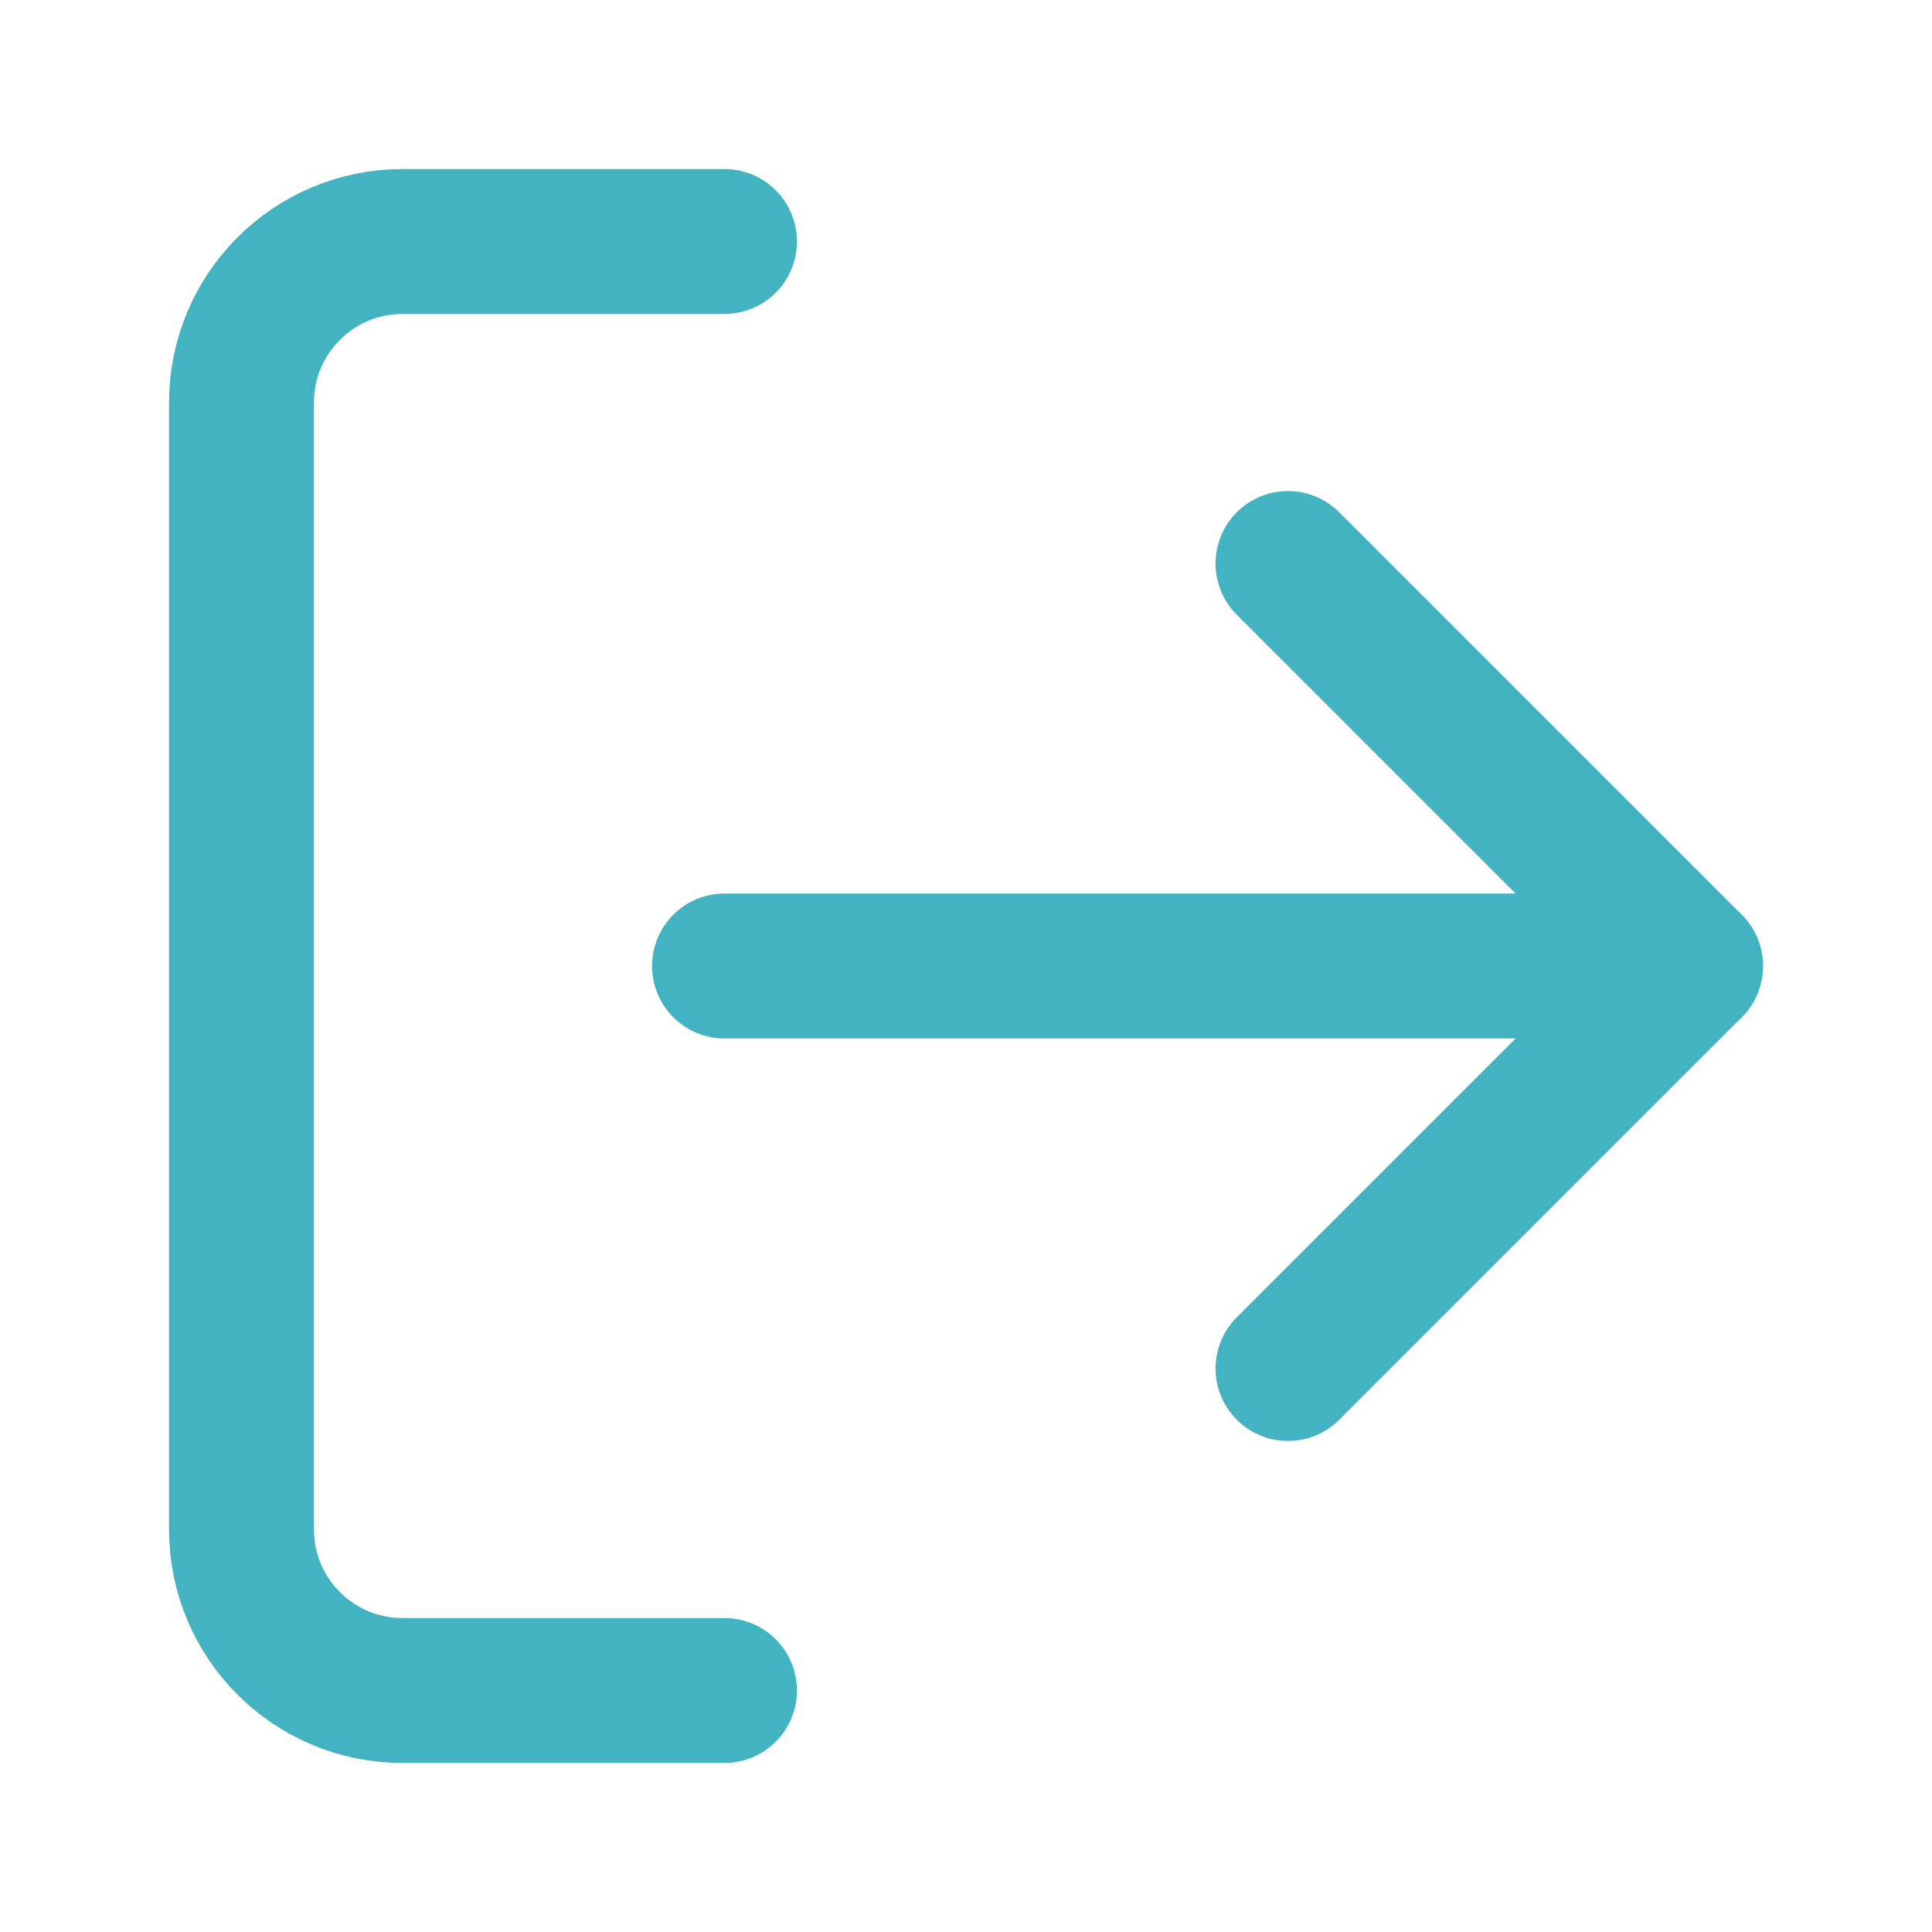
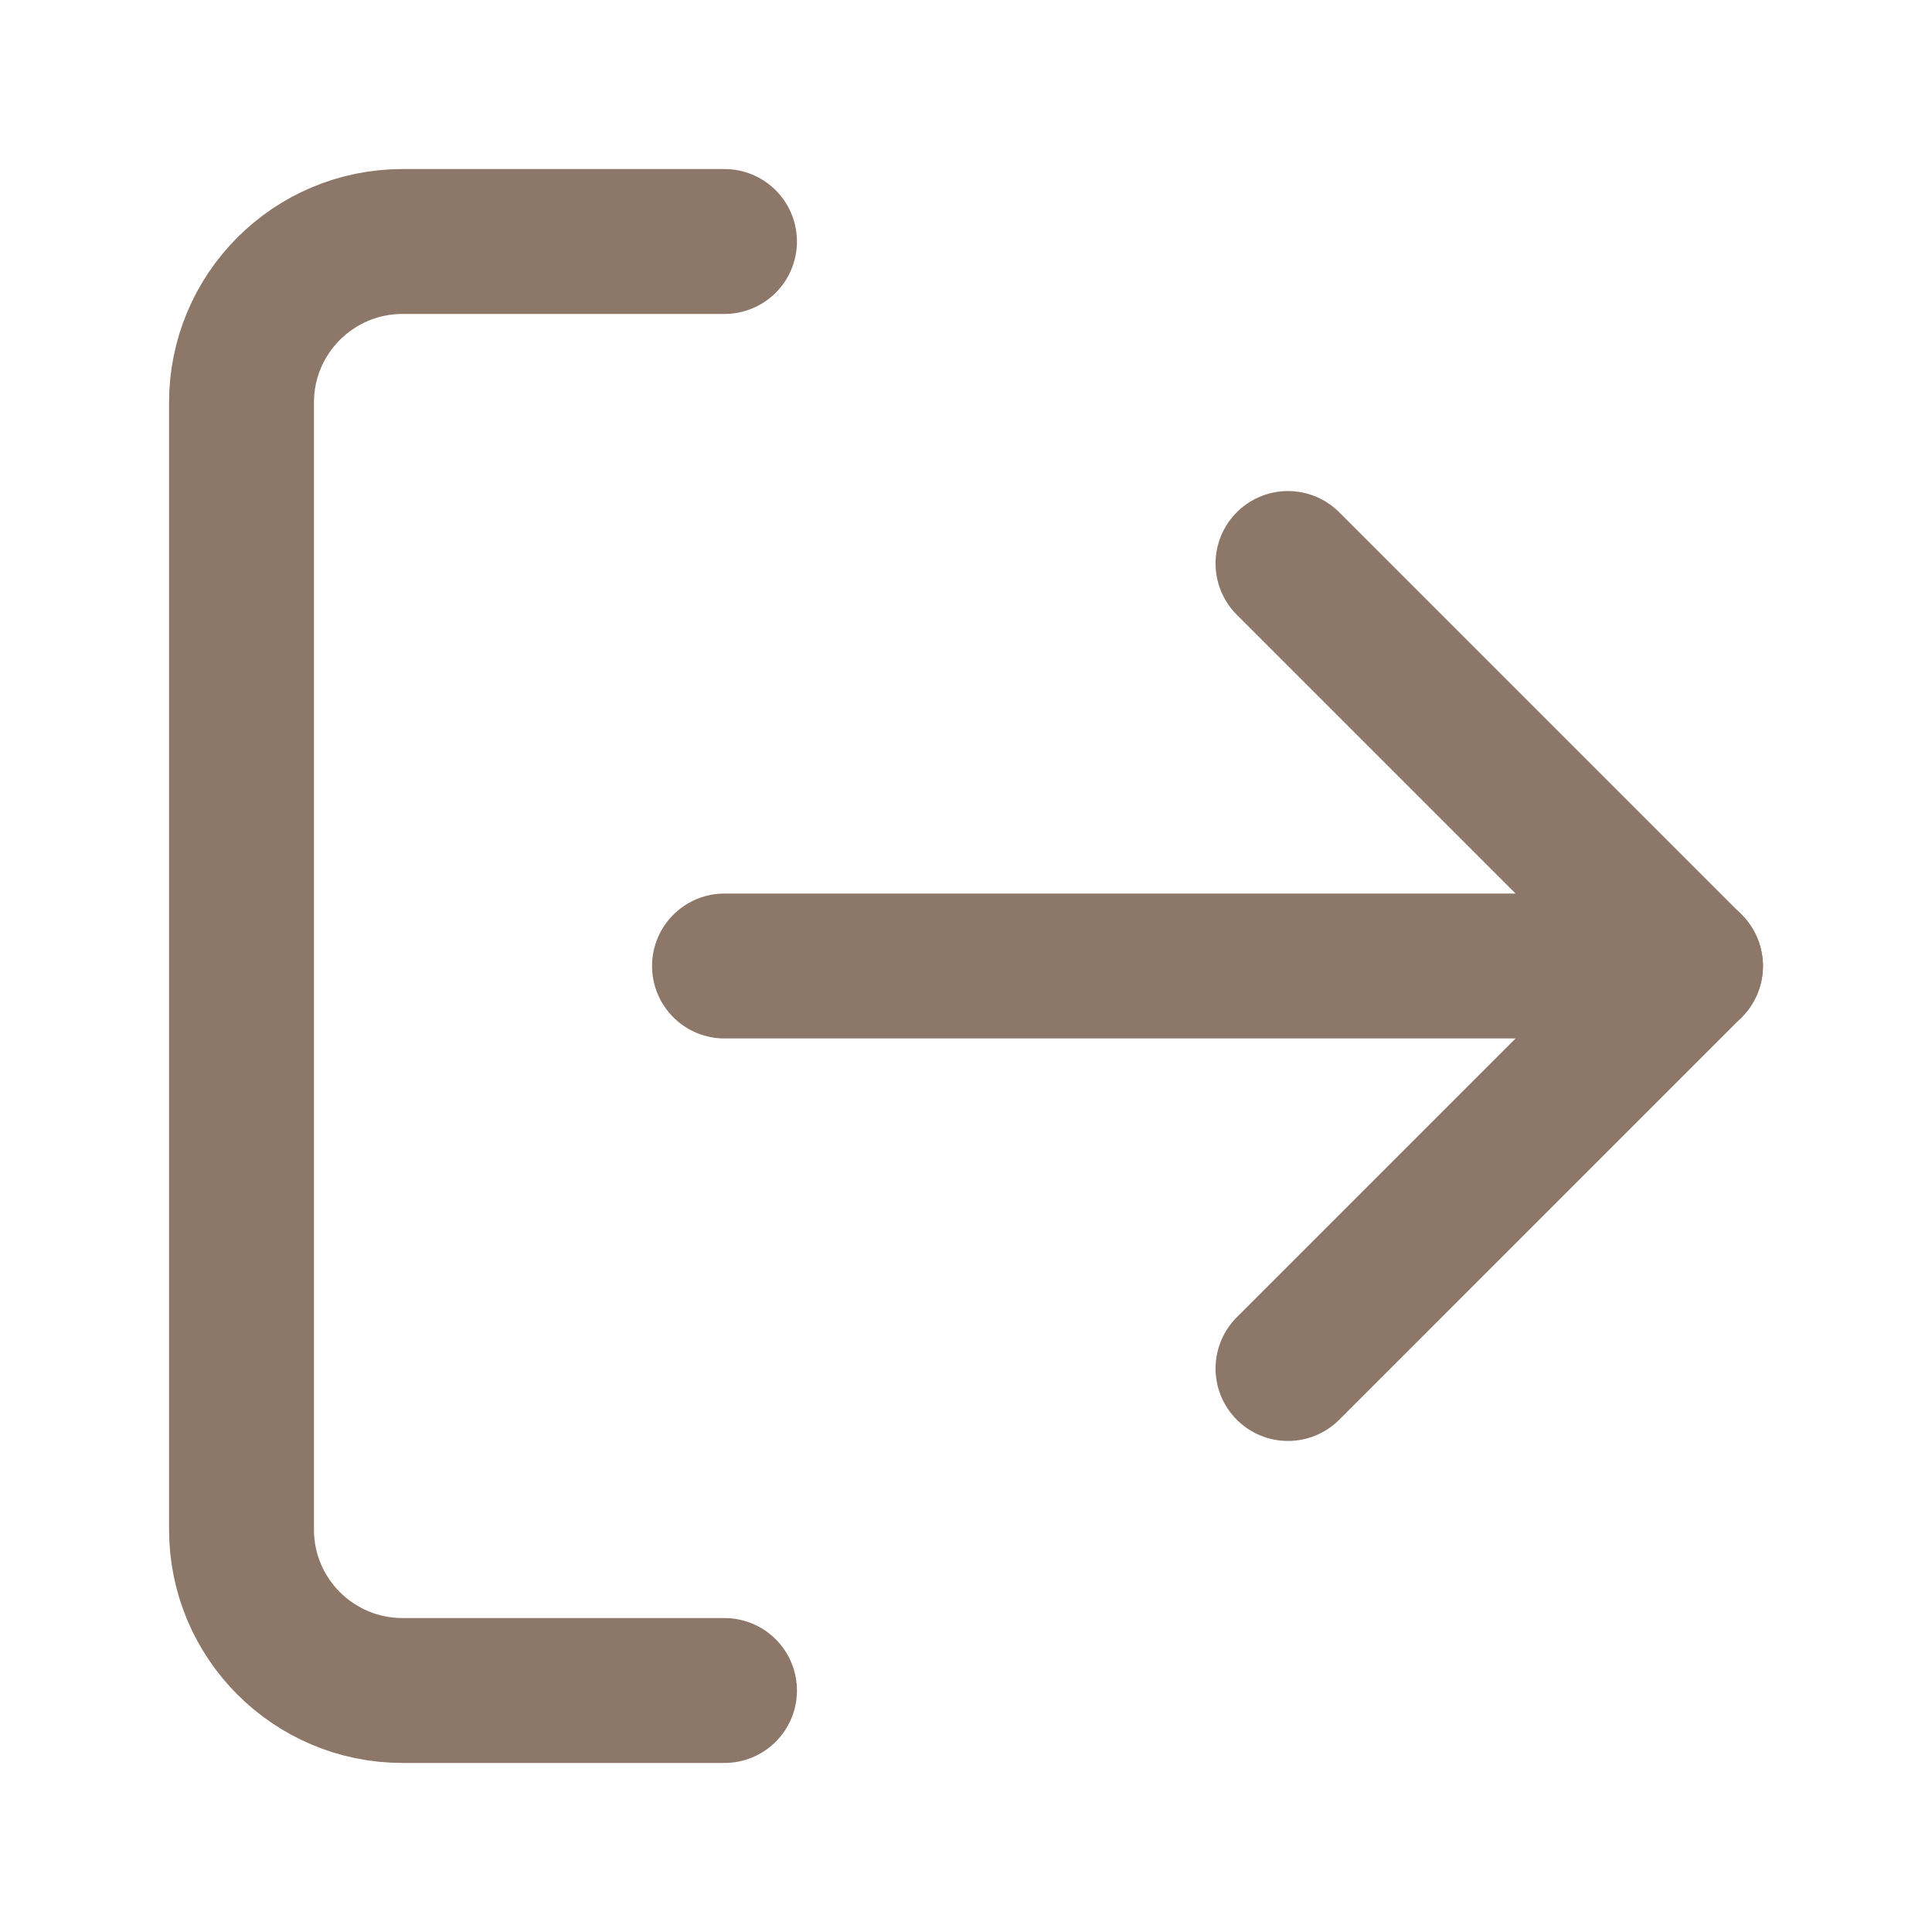
- <svg xmlns="http://www.w3.org/2000/svg" viewBox="0 0 24 24" fill="none" stroke="#43B3C2" stroke-width="1.8" stroke-linecap="round" stroke-linejoin="round">
+ <svg xmlns="http://www.w3.org/2000/svg" viewBox="0 0 24 24" fill="none" stroke="#8C7769" stroke-width="1.8" stroke-linecap="round" stroke-linejoin="round">
  <path d="M9 21H5a2 2 0 0 1-2-2V5a2 2 0 0 1 2-2h4" />
  <polyline points="16 17 21 12 16 7" />
  <line x1="21" y1="12" x2="9" y2="12" />
</svg>
